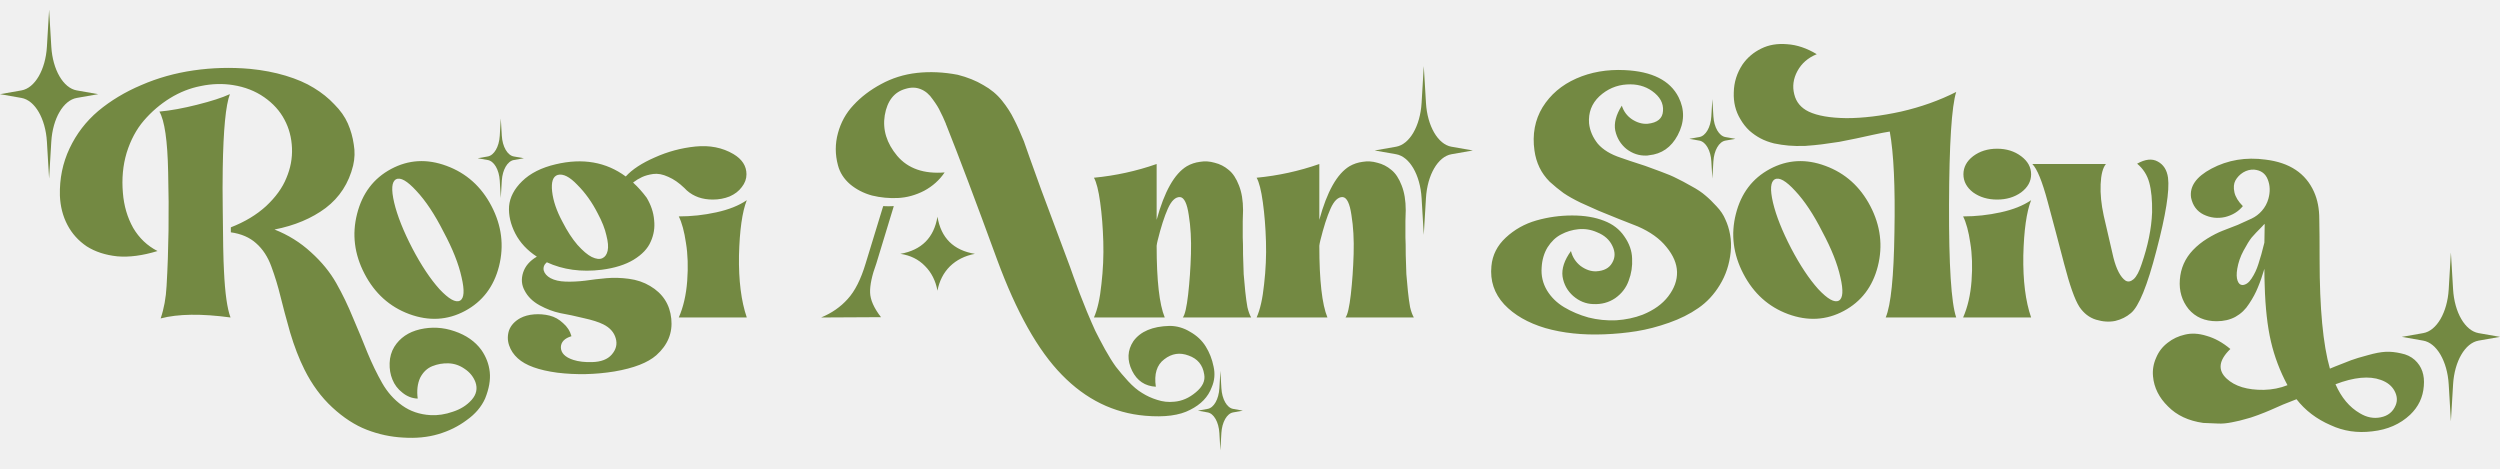
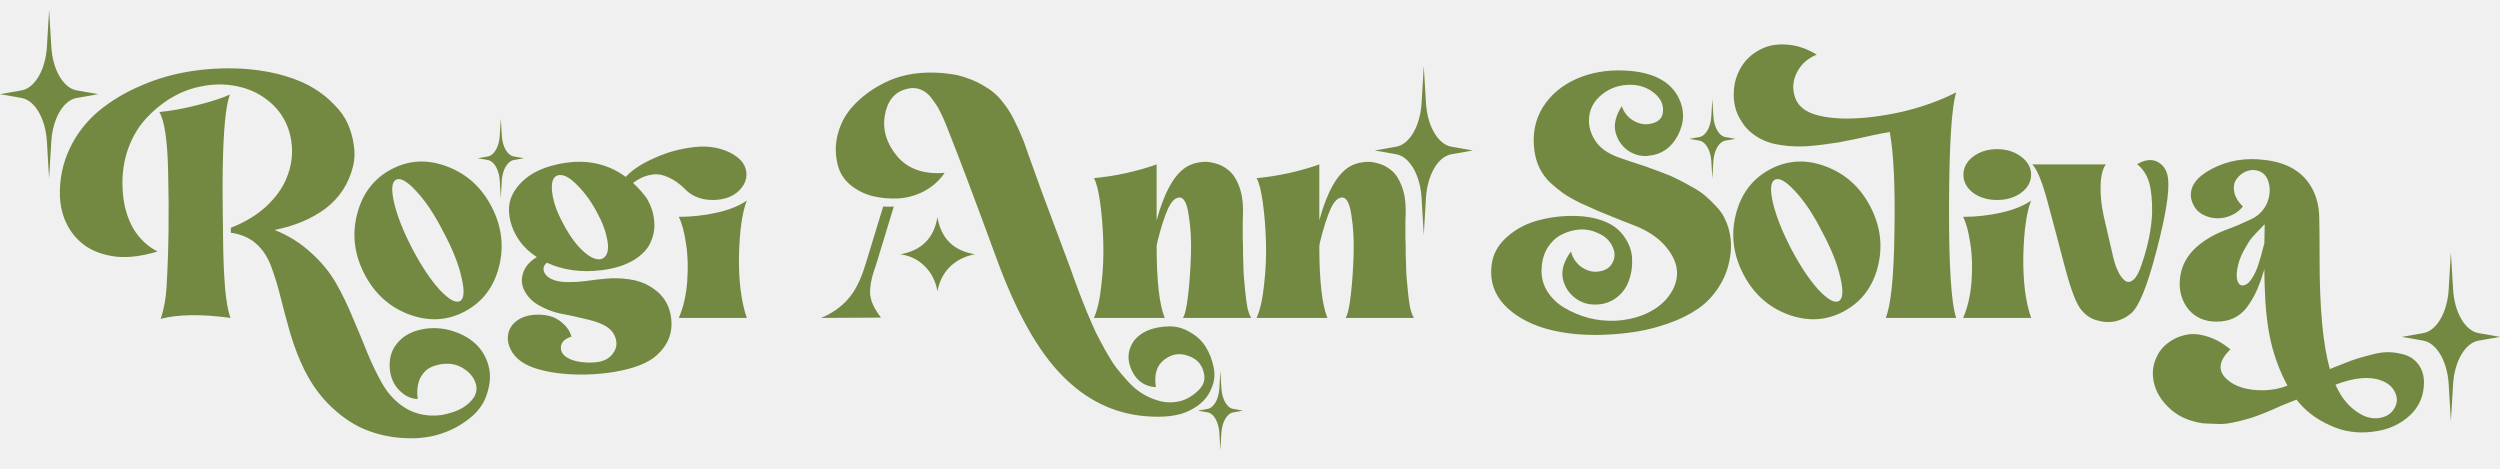
- <svg xmlns="http://www.w3.org/2000/svg" width="1168" height="219" viewBox="0 0 1168 219" fill="none">
-   <path d="M107.704 148.329C94.101 146.482 83.219 146.628 75.057 148.766C76.612 144.199 77.535 139.147 77.826 133.608C78.798 116.896 79.041 99.115 78.555 80.265C78.264 65.691 76.903 56.315 74.474 52.137C79.721 51.651 85.6 50.582 92.109 48.93C98.717 47.278 103.818 45.627 107.413 43.975C105.469 49.027 104.352 60.59 104.061 78.662C103.963 84.589 103.963 90.856 104.061 97.463C104.158 111.844 104.352 121.56 104.644 126.613C105.129 137.009 106.15 144.248 107.704 148.329ZM195.151 186.222C192.528 186.125 190.148 185.202 188.01 183.453C185.872 181.801 184.318 179.761 183.346 177.332C182.374 175 181.937 172.425 182.034 169.607C182.132 166.79 182.86 164.263 184.221 162.029C186.844 157.851 190.828 155.13 196.172 153.867C201.613 152.604 207.005 152.895 212.349 154.741C217.791 156.587 221.969 159.502 224.884 163.486C227.118 166.693 228.43 170.142 228.819 173.834C229.207 177.526 228.479 181.656 226.633 186.222C224.884 190.109 222.017 193.461 218.034 196.279C214.147 199.194 209.726 201.38 204.771 202.837C199.815 204.295 194.374 204.829 188.447 204.441C182.617 204.149 176.933 202.935 171.395 200.797C165.857 198.659 160.464 195.161 155.217 190.303C150.068 185.542 145.744 179.664 142.246 172.668C139.72 167.616 137.485 161.834 135.542 155.324C133.695 148.814 132.189 143.179 131.023 138.418C129.858 133.657 128.449 129.042 126.797 124.572C125.145 120.005 122.765 116.362 119.655 113.641C116.643 110.921 112.708 109.22 107.85 108.54V106.208C114.36 103.682 119.85 100.378 124.319 96.297C128.789 92.119 131.947 87.747 133.793 83.18C135.736 78.614 136.61 73.95 136.416 69.189C136.222 64.331 135.056 59.91 132.918 55.926C130.781 51.845 127.623 48.347 123.445 45.432C119.267 42.517 114.409 40.623 108.87 39.748C104.012 38.971 99.008 39.117 93.858 40.185C88.806 41.157 83.996 43.052 79.43 45.87C74.863 48.687 70.782 52.185 67.187 56.363C63.689 60.444 61.017 65.448 59.171 71.375C57.422 77.205 56.839 83.472 57.422 90.176C57.908 96.2 59.511 101.641 62.232 106.5C65.049 111.261 68.839 114.856 73.6 117.285C66.604 119.422 60.337 120.248 54.799 119.762C49.26 119.179 44.499 117.625 40.516 115.099C36.629 112.475 33.617 109.123 31.479 105.042C29.342 100.961 28.176 96.395 27.981 91.342C27.787 83.472 29.293 76.136 32.499 69.335C35.706 62.533 40.175 56.703 45.908 51.845C51.738 46.987 58.442 42.955 66.021 39.748C73.6 36.445 81.713 34.161 90.361 32.898C99.105 31.635 107.899 31.392 116.74 32.169C122.765 32.752 128.351 33.821 133.501 35.376C138.651 36.931 143.023 38.825 146.618 41.06C150.31 43.295 153.517 45.87 156.237 48.784C159.055 51.602 161.144 54.566 162.505 57.675C163.865 60.784 164.788 64.039 165.274 67.44C165.857 70.743 165.759 74.047 164.982 77.35C162.942 85.609 158.667 92.217 152.157 97.172C145.647 102.03 137.679 105.382 128.254 107.228C134.667 109.755 140.351 113.301 145.307 117.868C150.262 122.337 154.197 127.147 157.112 132.297C160.027 137.446 162.65 142.887 164.982 148.62C167.411 154.256 169.646 159.648 171.686 164.798C173.824 169.947 176.107 174.66 178.537 178.935C180.966 183.21 184.075 186.708 187.864 189.429C191.654 192.149 196.075 193.655 201.127 193.947C204.528 194.141 208.026 193.607 211.621 192.344C215.216 191.178 218.131 189.332 220.365 186.805C222.6 184.279 223.183 181.51 222.114 178.498C221.143 175.972 219.491 173.931 217.159 172.377C214.827 170.725 212.301 169.85 209.58 169.753C206.957 169.656 204.431 170.093 202.002 171.065C199.572 172.037 197.678 173.834 196.317 176.457C195.054 179.178 194.666 182.433 195.151 186.222ZM166.821 99.941C169.25 90.322 174.546 83.326 182.707 78.954C190.869 74.581 199.517 74.096 208.65 77.496C217.881 80.897 224.876 87.164 229.637 96.297C234.398 105.431 235.564 114.807 233.135 124.426C230.706 133.948 225.411 140.896 217.249 145.268C209.087 149.64 200.391 150.126 191.161 146.725C182.027 143.325 175.08 137.058 170.319 127.924C165.558 118.791 164.392 109.463 166.821 99.941ZM207.193 108.249C203.112 100.184 198.885 93.82 194.513 89.156C190.238 84.492 187.08 82.695 185.039 83.763C182.999 84.832 182.707 88.476 184.165 94.694C185.622 100.816 188.44 107.908 192.618 115.973C196.796 123.941 201.023 130.305 205.298 135.066C209.67 139.73 212.877 141.527 214.917 140.458C216.86 139.39 217.103 135.746 215.646 129.527C214.286 123.309 211.468 116.216 207.193 108.249ZM348.898 148.329H317.126C319.263 143.47 320.575 137.786 321.061 131.276C321.547 124.669 321.352 118.742 320.478 113.495C319.7 108.151 318.583 104.022 317.126 101.107C323.053 101.107 328.882 100.475 334.615 99.212C340.445 97.949 345.206 96.055 348.898 93.528C346.761 98.969 345.546 107.568 345.255 119.325C345.06 130.985 346.275 140.653 348.898 148.329ZM306.632 165.964C302.648 169.462 296.138 171.988 287.102 173.543C278.163 175 269.273 175.194 260.431 174.126C251.686 172.96 245.516 170.725 241.921 167.421C239.978 165.672 238.617 163.632 237.84 161.3C237.063 158.968 237.063 156.636 237.84 154.304C238.715 151.972 240.464 150.078 243.087 148.62C244.933 147.648 247.071 147.065 249.5 146.871C252.026 146.677 254.455 146.871 256.787 147.454C259.119 148.037 261.208 149.203 263.054 150.952C264.997 152.604 266.309 154.644 266.989 157.073C263.783 158.045 262.131 159.745 262.034 162.174C262.034 164.895 263.977 166.887 267.864 168.15C270.293 168.927 273.208 169.267 276.608 169.17C280.786 169.073 283.847 167.907 285.79 165.672C287.831 163.34 288.462 160.814 287.685 158.094C286.908 155.276 284.964 153.09 281.855 151.535C279.718 150.466 276.657 149.495 272.673 148.62C268.69 147.648 265.046 146.871 261.742 146.288C258.536 145.608 255.33 144.393 252.123 142.645C248.917 140.896 246.585 138.612 245.127 135.794C243.67 133.171 243.427 130.353 244.399 127.341C245.37 124.329 247.508 121.851 250.811 119.908C246.342 116.993 242.99 113.398 240.755 109.123C238.52 104.751 237.549 100.475 237.84 96.297C238.229 92.119 240.269 88.233 243.961 84.638C247.751 80.946 252.949 78.322 259.556 76.768C272.187 73.755 283.118 75.65 292.349 82.452C295.361 79.148 299.879 76.185 305.903 73.561C311.927 70.841 318.243 69.14 324.85 68.46C331.554 67.78 337.481 68.946 342.631 71.958C346.712 74.387 348.752 77.545 348.752 81.431C348.752 83.569 348.024 85.561 346.566 87.407C345.206 89.253 343.311 90.71 340.882 91.779C338.453 92.751 335.83 93.237 333.012 93.237C328.154 93.237 324.121 91.828 320.915 89.01C320.526 88.621 320.138 88.233 319.749 87.844C317.223 85.415 314.697 83.666 312.17 82.597C309.644 81.431 307.312 80.994 305.175 81.286C303.134 81.577 301.385 82.063 299.928 82.743C298.47 83.423 297.11 84.249 295.847 85.221V85.367C298.082 87.407 300.171 89.739 302.114 92.362C304.154 95.763 305.32 99.261 305.612 102.856C306 106.354 305.466 109.706 304.009 112.912C302.648 116.119 299.976 118.937 295.993 121.366C292.106 123.698 287.151 125.252 281.127 126.03C271.604 127.195 263.054 126.03 255.475 122.532C254.212 123.6 253.726 124.864 254.018 126.321C254.407 127.778 255.475 128.993 257.224 129.965C259.07 130.936 261.402 131.471 264.22 131.568C267.135 131.665 270.196 131.519 273.402 131.131C276.706 130.645 280.009 130.256 283.313 129.965C286.713 129.673 290.211 129.77 293.806 130.256C297.499 130.742 300.802 131.859 303.717 133.608C309.644 137.106 312.948 142.207 313.628 148.912C314.308 155.519 311.976 161.203 306.632 165.964ZM260.576 81.723C258.342 82.403 257.467 84.978 257.953 89.447C258.439 93.82 260.042 98.532 262.763 103.585C264.997 107.957 267.329 111.552 269.758 114.37C272.285 117.188 274.519 119.082 276.463 120.054C278.503 121.026 280.155 121.22 281.418 120.637C282.681 120.054 283.507 118.888 283.896 117.139C284.284 115.39 284.09 113.01 283.313 109.998C282.633 106.888 281.272 103.439 279.232 99.65C276.608 94.5 273.451 90.079 269.758 86.387C266.163 82.597 263.103 81.043 260.576 81.723ZM437.985 101.253C439.637 111.163 445.467 116.945 455.475 118.597C450.811 119.471 446.924 121.414 443.815 124.426C440.803 127.438 438.86 131.228 437.985 135.794C437.111 131.131 435.167 127.293 432.155 124.281C429.143 121.171 425.305 119.277 420.641 118.597C430.552 116.848 436.333 111.066 437.985 101.253ZM540.007 180.684C534.954 180.393 531.262 177.915 528.93 173.251C526.501 168.296 526.695 163.68 529.513 159.405C532.817 154.839 538.452 152.458 546.42 152.264C549.82 152.264 553.027 153.187 556.039 155.033C559.148 156.782 561.577 159.065 563.326 161.883C565.075 164.701 566.29 167.81 566.97 171.211C567.747 174.611 567.456 177.866 566.095 180.976C564.444 185.445 561.091 188.943 556.039 191.469C551.084 194.093 544.088 195.016 535.052 194.238C520.283 192.975 507.311 186.611 496.138 175.146C484.964 163.778 474.859 145.802 465.822 121.22C455.912 94.111 447.993 73.124 442.066 58.258C441.969 58.161 441.92 58.015 441.92 57.821C440.949 55.489 440.074 53.594 439.297 52.137C438.617 50.582 437.451 48.687 435.799 46.453C434.244 44.121 432.35 42.517 430.115 41.643C427.977 40.768 425.645 40.72 423.119 41.497C417.775 42.955 414.52 47.084 413.354 53.886C412.285 60.59 414.229 66.905 419.184 72.832C424.236 78.759 431.621 81.334 441.337 80.557C438.908 84.152 435.702 87.018 431.718 89.156C427.734 91.196 423.653 92.314 419.475 92.508C415.395 92.702 411.362 92.314 407.379 91.342C403.492 90.273 400.091 88.524 397.176 86.095C394.261 83.569 392.367 80.606 391.492 77.205C390.132 72.152 390.132 67.148 391.492 62.193C392.853 57.141 395.282 52.768 398.78 49.076C402.277 45.286 406.553 42.032 411.605 39.311C416.755 36.493 422.342 34.744 428.366 34.064C434.487 33.384 440.851 33.675 447.459 34.939C452.025 36.105 456.009 37.708 459.41 39.748C462.908 41.691 465.822 44.121 468.154 47.035C470.486 49.95 472.332 52.817 473.693 55.635C475.15 58.452 476.705 61.901 478.357 65.982C479.134 68.314 481.806 75.796 486.373 88.427C491.036 100.961 495.555 113.058 499.927 124.718C500.316 125.689 500.85 127.195 501.53 129.236C502.793 132.539 503.765 135.163 504.445 137.106C505.222 138.952 506.34 141.77 507.797 145.559C509.352 149.252 510.663 152.264 511.732 154.596C512.898 156.928 514.404 159.794 516.25 163.195C518.097 166.498 519.797 169.219 521.351 171.356C523.003 173.494 524.898 175.729 527.036 178.061C529.27 180.49 531.457 182.336 533.594 183.599C535.732 184.959 538.064 186.028 540.59 186.805C543.213 187.68 545.885 187.971 548.606 187.68C552.201 187.388 555.553 185.931 558.662 183.307C561.869 180.684 563.18 177.866 562.597 174.854C561.917 170.482 559.488 167.567 555.31 166.11C551.229 164.555 547.44 165.138 543.942 167.858C540.444 170.482 539.132 174.757 540.007 180.684ZM409.419 123.115C407.379 128.653 406.407 133.171 406.504 136.669C406.601 140.07 408.302 143.908 411.605 148.183L383.622 148.329C388.577 146.288 392.707 143.422 396.01 139.73C399.411 136.037 402.229 130.45 404.464 122.969L412.625 96.297C414.277 96.395 415.929 96.395 417.581 96.297L409.419 123.115ZM540.384 114.807C540.384 131.033 541.647 142.207 544.173 148.329H511.089C512.741 144.636 513.907 139.438 514.587 132.734C515.364 126.03 515.656 119.422 515.461 112.912C515.267 106.305 514.781 100.184 514.004 94.549C513.227 88.913 512.255 85.075 511.089 83.035C521.194 82.063 530.959 79.925 540.384 76.622V102.71C543.979 89.496 548.691 81.14 554.521 77.642C556.367 76.573 558.408 75.893 560.642 75.602C562.877 75.213 565.161 75.359 567.492 76.039C569.922 76.622 572.108 77.739 574.051 79.391C575.994 80.946 577.597 83.375 578.861 86.678C580.124 89.885 580.755 93.723 580.755 98.192C580.755 98.484 580.707 100.184 580.61 103.293C580.61 106.402 580.61 108.929 580.61 110.872C580.707 112.718 580.755 115.439 580.755 119.034C580.852 122.532 580.95 125.544 581.047 128.07C581.241 130.596 581.484 133.268 581.776 136.086C582.067 138.904 582.407 141.381 582.796 143.519C583.282 145.559 583.865 147.163 584.545 148.329H552.626C553.598 147.065 554.424 143.47 555.104 137.543C555.784 131.519 556.221 125.204 556.416 118.597C556.61 111.892 556.27 105.868 555.396 100.524C554.618 95.083 553.258 92.265 551.315 92.071C549.177 91.974 547.282 93.771 545.631 97.463C543.979 101.156 542.376 106.16 540.821 112.475C540.627 113.252 540.481 114.03 540.384 114.807ZM616.388 114.807C616.388 131.033 617.651 142.207 620.177 148.329H587.093C588.745 144.636 589.911 139.438 590.591 132.734C591.368 126.03 591.66 119.422 591.465 112.912C591.271 106.305 590.785 100.184 590.008 94.549C589.231 88.913 588.259 85.075 587.093 83.035C597.198 82.063 606.963 79.925 616.388 76.622V102.71C619.983 89.496 624.695 81.14 630.525 77.642C632.371 76.573 634.412 75.893 636.646 75.602C638.881 75.213 641.164 75.359 643.496 76.039C645.926 76.622 648.112 77.739 650.055 79.391C651.998 80.946 653.601 83.375 654.865 86.678C656.128 89.885 656.759 93.723 656.759 98.192C656.759 98.484 656.711 100.184 656.614 103.293C656.614 106.402 656.614 108.929 656.614 110.872C656.711 112.718 656.759 115.439 656.759 119.034C656.856 122.532 656.954 125.544 657.051 128.07C657.245 130.596 657.488 133.268 657.779 136.086C658.071 138.904 658.411 141.381 658.8 143.519C659.286 145.559 659.869 147.163 660.549 148.329H628.63C629.602 147.065 630.428 143.47 631.108 137.543C631.788 131.519 632.225 125.204 632.42 118.597C632.614 111.892 632.274 105.868 631.4 100.524C630.622 95.083 629.262 92.265 627.319 92.071C625.181 91.974 623.286 93.771 621.635 97.463C619.983 101.156 618.38 106.16 616.825 112.475C616.631 113.252 616.485 114.03 616.388 114.807ZM716.904 70.355C715.836 62.776 717.099 56.023 720.694 50.096C724.386 44.169 729.633 39.7 736.434 36.688C743.236 33.675 750.766 32.364 759.025 32.752C771.85 33.335 780.255 37.562 784.239 45.432C787.154 51.262 787.008 57.189 783.801 63.213C780.789 68.849 776.32 71.958 770.393 72.541C770.004 72.638 769.567 72.687 769.081 72.687C765.778 72.784 762.717 71.764 759.899 69.626C757.179 67.391 755.43 64.525 754.652 61.027C753.972 57.529 754.992 53.643 757.713 49.367C758.588 52.088 760.191 54.226 762.523 55.78C764.952 57.335 767.381 58.015 769.81 57.821C774.377 57.335 776.757 55.343 776.951 51.845C777.243 48.25 775.543 45.141 771.85 42.517C768.547 40.185 764.612 39.165 760.045 39.457C755.187 39.748 750.912 41.594 747.219 44.995C743.624 48.396 742.021 52.622 742.41 57.675C742.798 61.076 744.159 64.233 746.491 67.148C748.92 69.966 752.515 72.152 757.276 73.707C758.15 73.998 759.559 74.484 761.502 75.164C764.612 76.136 766.992 76.913 768.644 77.496C770.296 78.079 772.676 78.954 775.785 80.12C778.992 81.286 781.518 82.355 783.364 83.326C785.21 84.201 787.494 85.415 790.214 86.97C792.935 88.427 795.121 89.885 796.773 91.342C798.425 92.702 800.174 94.403 802.02 96.443C803.866 98.386 805.226 100.427 806.101 102.565C807.072 104.605 807.801 106.937 808.287 109.56C808.773 112.184 808.87 114.904 808.578 117.722C807.995 123.455 806.295 128.604 803.477 133.171C800.757 137.641 797.404 141.236 793.421 143.956C789.534 146.677 784.967 148.96 779.721 150.806C774.474 152.652 769.421 153.964 764.563 154.741C759.705 155.519 754.652 156.005 749.406 156.199C739.301 156.587 730.167 155.616 722.005 153.284C713.844 150.855 707.431 147.163 702.767 142.207C698.103 137.155 696.111 131.179 696.791 124.281C697.277 119.131 699.512 114.71 703.496 111.018C707.577 107.228 712.338 104.556 717.779 103.002C723.22 101.447 728.807 100.67 734.54 100.67C740.272 100.67 745.228 101.496 749.406 103.147C753.486 104.702 756.644 107.131 758.879 110.435C761.211 113.738 762.425 117.188 762.523 120.783C762.717 124.378 762.183 127.827 760.919 131.131C759.753 134.434 757.664 137.155 754.652 139.292C751.64 141.333 748.191 142.256 744.304 142.062C740.904 141.964 737.794 140.701 734.977 138.272C732.256 135.843 730.604 132.831 730.021 129.236C729.536 125.544 730.847 121.56 733.957 117.285C734.637 120.103 736.143 122.434 738.475 124.281C740.904 126.03 743.333 126.855 745.762 126.758C749.357 126.564 751.835 125.252 753.195 122.823C754.652 120.394 754.701 117.771 753.341 114.953C751.98 112.038 749.6 109.9 746.199 108.54C743.381 107.277 740.466 106.791 737.454 107.083C734.54 107.374 731.819 108.2 729.293 109.56C726.864 110.823 724.775 112.815 723.026 115.536C721.374 118.256 720.451 121.414 720.256 125.009C719.965 128.799 720.791 132.345 722.734 135.649C724.677 138.855 727.349 141.479 730.75 143.519C734.151 145.559 737.94 147.163 742.118 148.329C746.296 149.397 750.62 149.835 755.09 149.64C759.559 149.349 763.689 148.474 767.478 147.017C772.725 144.879 776.709 142.013 779.429 138.418C782.247 134.726 783.607 130.936 783.51 127.05C783.413 123.163 781.761 119.277 778.555 115.39C775.445 111.504 770.976 108.297 765.146 105.771C763.008 104.896 760.045 103.73 756.256 102.273C752.466 100.718 749.357 99.455 746.928 98.484C744.499 97.415 741.681 96.152 738.475 94.694C735.268 93.14 732.596 91.634 730.459 90.176C728.321 88.621 726.183 86.873 724.046 84.929C722.005 82.889 720.402 80.654 719.236 78.225C718.07 75.796 717.293 73.172 716.904 70.355ZM811.005 99.941C813.434 90.322 818.729 83.326 826.891 78.954C835.053 74.581 843.7 74.096 852.834 77.496C862.064 80.897 869.06 87.164 873.821 96.297C878.582 105.431 879.748 114.807 877.319 124.426C874.89 133.948 869.594 140.896 861.433 145.268C853.271 149.64 844.575 150.126 835.344 146.725C826.211 143.325 819.264 137.058 814.503 127.924C809.741 118.791 808.576 109.463 811.005 99.941ZM851.376 108.249C847.295 100.184 843.069 93.82 838.696 89.156C834.421 84.492 831.263 82.695 829.223 83.763C827.182 84.832 826.891 88.476 828.348 94.694C829.806 100.816 832.624 107.908 836.802 115.973C840.98 123.941 845.206 130.305 849.481 135.066C853.854 139.73 857.06 141.527 859.101 140.458C861.044 139.39 861.287 135.746 859.829 129.527C858.469 123.309 855.651 116.216 851.376 108.249ZM913.942 42.955C911.804 49.659 910.687 67.197 910.59 95.569C910.493 123.941 911.61 141.527 913.942 148.329H881.003C883.433 142.596 884.793 129.236 885.084 108.249C885.473 87.164 884.744 71.569 882.898 61.464C880.955 61.756 878.429 62.242 875.319 62.922C872.21 63.602 869.538 64.185 867.303 64.671C865.069 65.156 862.397 65.691 859.287 66.274C856.178 66.76 853.458 67.148 851.126 67.44C848.794 67.731 846.219 67.974 843.401 68.169C840.486 68.266 837.911 68.217 835.677 68.023C833.442 67.829 831.158 67.488 828.827 67.003C826.495 66.42 824.406 65.642 822.56 64.671C820.713 63.699 818.964 62.484 817.313 61.027C815.661 59.472 814.252 57.675 813.086 55.635C810.851 51.942 809.831 47.764 810.025 43.1C810.123 38.437 811.483 34.113 814.106 30.129C816.341 26.923 819.256 24.445 822.851 22.696C826.349 20.947 830.381 20.267 834.948 20.655C839.515 20.947 844.13 22.502 848.794 25.319C844.713 26.971 841.701 29.595 839.757 33.19C837.814 36.785 837.328 40.428 838.3 44.121C839.175 47.716 841.409 50.388 845.004 52.137C849.085 54.08 854.964 55.1 862.64 55.197C870.315 55.197 878.817 54.177 888.145 52.137C897.473 49.999 906.072 46.938 913.942 42.955ZM948.938 148.329H917.165C919.303 143.47 920.615 137.786 921.101 131.276C921.586 124.669 921.392 118.742 920.518 113.495C919.74 108.151 918.623 104.022 917.165 101.107C923.092 101.107 928.922 100.475 934.655 99.212C940.485 97.949 945.246 96.055 948.938 93.528C946.8 98.969 945.586 107.568 945.294 119.325C945.1 131.082 946.315 140.75 948.938 148.329ZM921.829 89.885C918.817 87.553 917.311 84.735 917.311 81.431C917.311 78.128 918.817 75.31 921.829 72.978C924.939 70.646 928.679 69.48 933.052 69.48C937.424 69.48 941.165 70.646 944.274 72.978C947.383 75.31 948.938 78.128 948.938 81.431C948.938 84.735 947.383 87.553 944.274 89.885C941.165 92.119 937.424 93.237 933.052 93.237C928.679 93.237 924.939 92.119 921.829 89.885ZM987.391 120.345C988.071 123.066 988.897 125.349 989.869 127.195C990.84 129.042 991.909 130.353 993.075 131.131C994.241 131.811 995.504 131.568 996.864 130.402C998.225 129.139 999.439 126.855 1000.51 123.552C1003.52 114.904 1005.17 106.791 1005.46 99.212C1005.56 93.577 1005.12 88.962 1004.15 85.367C1003.18 81.772 1001.29 78.808 998.467 76.476C1002.26 74.338 1005.46 73.998 1008.09 75.456C1010.81 76.913 1012.41 79.439 1012.9 83.035C1013.67 89.059 1011.88 100.378 1007.5 116.993C1003.23 133.511 999.245 143.276 995.553 146.288C993.512 148.037 991.083 149.252 988.265 149.932C985.448 150.515 982.435 150.32 979.229 149.349C976.12 148.377 973.545 146.385 971.505 143.373C969.367 140.07 966.986 133.365 964.363 123.26C961.74 113.155 959.165 103.439 956.639 94.111C954.112 84.686 951.732 78.857 949.497 76.622H983.893C982.435 78.371 981.61 81.529 981.415 86.095C981.221 90.565 981.707 95.472 982.873 100.816L987.391 120.345ZM1057.92 113.35C1058.02 108.977 1058.07 106.062 1058.07 104.605C1057.77 104.799 1057.39 105.188 1056.9 105.771C1054.76 107.909 1053.11 109.657 1051.94 111.018C1050.88 112.378 1049.61 114.418 1048.16 117.139C1046.7 119.86 1045.73 122.677 1045.24 125.592C1044.85 127.924 1044.9 129.77 1045.39 131.131C1045.87 132.491 1046.65 133.171 1047.72 133.171C1049.27 133.074 1050.68 132.054 1051.94 130.11C1053.3 128.07 1054.37 125.787 1055.15 123.26C1056.03 120.637 1056.95 117.333 1057.92 113.35ZM1058.07 133.463C1057.97 130.936 1057.92 128.313 1057.92 125.592C1056.95 128.896 1055.93 131.811 1054.86 134.337C1053.89 136.766 1052.53 139.292 1050.78 141.916C1049.13 144.539 1046.99 146.58 1044.37 148.037C1041.84 149.397 1038.92 150.078 1035.62 150.078C1030.08 150.078 1025.71 148.183 1022.5 144.393C1019.39 140.507 1018.03 135.94 1018.42 130.693C1018.81 125.349 1020.85 120.734 1024.54 116.848C1026.49 114.807 1028.72 113.01 1031.25 111.455C1033.78 109.9 1036.16 108.686 1038.39 107.811C1040.72 106.937 1043.1 106.014 1045.53 105.042C1047.96 103.973 1050.1 103.002 1051.94 102.127C1053.79 101.253 1055.39 100.038 1056.75 98.484C1058.21 96.832 1059.23 94.937 1059.81 92.8C1060.69 89.593 1060.59 86.63 1059.52 83.909C1058.45 81.091 1056.32 79.537 1053.11 79.245C1051.36 79.148 1049.66 79.585 1048.01 80.557C1046.45 81.529 1045.24 82.792 1044.37 84.346C1043.59 85.804 1043.44 87.65 1043.93 89.885C1044.41 92.022 1045.73 94.16 1047.86 96.297C1045.82 98.824 1043.05 100.524 1039.56 101.399C1036.06 102.176 1032.71 101.787 1029.5 100.233C1026.39 98.678 1024.45 96.055 1023.67 92.362C1022.89 87.115 1026.05 82.597 1033.14 78.808C1040.82 74.727 1049.27 73.318 1058.5 74.581C1069.68 75.942 1077.21 80.946 1081.09 89.593C1082.75 93.285 1083.57 97.512 1083.57 102.273C1083.67 106.937 1083.72 113.252 1083.72 121.22C1083.72 144.053 1085.32 161.057 1088.53 172.231C1089.11 172.037 1089.94 171.696 1091 171.211C1094.21 169.947 1096.69 168.976 1098.44 168.296C1100.28 167.616 1102.86 166.838 1106.16 165.964C1109.56 164.992 1112.38 164.458 1114.62 164.361C1116.85 164.263 1119.23 164.506 1121.76 165.089C1124.28 165.575 1126.42 166.595 1128.17 168.15C1131.47 171.162 1132.88 175.243 1132.4 180.393C1132.01 185.639 1129.87 190.109 1125.98 193.801C1121.32 198.174 1115.44 200.748 1108.35 201.526C1101.35 202.4 1094.84 201.429 1088.82 198.611C1082.31 195.793 1077.01 191.761 1072.93 186.514C1071.18 187.194 1069.09 188.02 1066.66 188.992C1064.33 190.06 1062.34 190.935 1060.69 191.615C1059.13 192.295 1057.19 193.072 1054.86 193.947C1052.53 194.821 1050.54 195.453 1048.88 195.842C1047.33 196.327 1045.29 196.813 1042.76 197.299C1040.33 197.785 1038.2 197.979 1036.35 197.882C1034.5 197.785 1032.17 197.688 1029.35 197.591C1022.46 196.619 1016.97 194.044 1012.88 189.866C1008.71 185.785 1006.37 181.121 1005.89 175.874C1005.6 172.862 1006.08 169.947 1007.35 167.13C1008.51 164.312 1010.31 161.98 1012.74 160.134C1015.07 158.288 1017.74 157.025 1020.76 156.345C1023.86 155.567 1027.27 155.762 1030.96 156.928C1034.75 157.996 1038.44 160.037 1042.03 163.049C1036.59 168.296 1036.01 172.911 1040.29 176.895C1044.17 180.49 1049.95 182.239 1057.63 182.142C1061.61 182.044 1065.3 181.316 1068.71 179.955C1065.21 173.445 1062.63 166.644 1060.98 159.551C1059.33 152.458 1058.36 143.762 1058.07 133.463ZM1091.15 179.518C1093.87 185.737 1097.66 190.255 1102.52 193.072C1105.72 195.016 1108.98 195.647 1112.28 194.967C1115.68 194.287 1118.02 192.392 1119.28 189.283C1120.15 187.145 1119.96 184.911 1118.7 182.579C1117.43 180.247 1115.3 178.546 1112.28 177.478C1106.84 175.534 1099.8 176.215 1091.15 179.518Z" fill="#738942" />
-   <mask id="mask0_68_124" style="mask-type:luminance" maskUnits="userSpaceOnUse" x="789" y="46" width="22" height="38">
-     <path d="M789.203 46.257H810.831V83.464H789.203V46.257Z" fill="white" />
+ <svg xmlns="http://www.w3.org/2000/svg" width="1120" height="210" viewBox="0 0 1120 210" fill="none">
+   <path d="M103.278 142.425C90.234 140.654 79.799 140.794 71.972 142.844C73.463 138.465 74.348 133.62 74.628 128.309C75.559 112.284 75.792 95.234 75.326 77.159C75.047 63.183 73.743 54.192 71.413 50.186C76.445 49.72 82.081 48.695 88.324 47.111C94.659 45.528 99.551 43.944 102.998 42.36C101.135 47.205 100.063 58.292 99.784 75.622C99.691 81.305 99.691 87.314 99.784 93.65C99.877 107.439 100.063 116.756 100.343 121.601C100.809 131.57 101.787 138.512 103.278 142.425ZM187.131 178.761C184.615 178.668 182.333 177.783 180.283 176.106C178.233 174.522 176.742 172.565 175.811 170.236C174.879 168 174.46 165.531 174.553 162.829C174.646 160.127 175.345 157.705 176.649 155.562C179.165 151.555 182.985 148.947 188.109 147.735C193.327 146.524 198.498 146.804 203.622 148.574C208.84 150.344 212.846 153.139 215.641 156.959C217.784 160.034 219.042 163.341 219.414 166.882C219.787 170.422 219.088 174.382 217.318 178.761C215.641 182.488 212.893 185.702 209.073 188.404C205.346 191.199 201.106 193.296 196.355 194.693C191.603 196.091 186.386 196.603 180.702 196.231C175.112 195.951 169.661 194.786 164.351 192.737C159.04 190.687 153.869 187.333 148.838 182.674C143.9 178.109 139.754 172.472 136.4 165.764C133.977 160.919 131.834 155.375 129.971 149.133C128.201 142.891 126.757 137.487 125.638 132.921C124.52 128.356 123.169 123.93 121.586 119.645C120.002 115.266 117.719 111.772 114.738 109.163C111.849 106.554 108.076 104.924 103.417 104.271V102.035C109.66 99.613 114.924 96.445 119.21 92.532C123.496 88.526 126.524 84.333 128.294 79.954C130.157 75.575 130.996 71.103 130.809 66.537C130.623 61.879 129.505 57.64 127.455 53.82C125.406 49.907 122.378 46.552 118.371 43.757C114.365 40.962 109.706 39.145 104.396 38.307C99.737 37.562 94.939 37.701 90.001 38.726C85.156 39.658 80.544 41.475 76.165 44.177C71.786 46.879 67.873 50.233 64.426 54.239C61.071 58.152 58.509 62.95 56.739 68.634C55.062 74.224 54.503 80.234 55.062 86.662C55.528 92.439 57.065 97.656 59.674 102.315C62.376 106.88 66.01 110.328 70.575 112.657C63.867 114.707 57.857 115.499 52.546 115.033C47.236 114.474 42.67 112.983 38.85 110.56C35.123 108.045 32.235 104.83 30.185 100.917C28.136 97.004 27.018 92.625 26.831 87.78C26.645 80.234 28.089 73.199 31.164 66.677C34.238 60.155 38.524 54.565 44.021 49.907C49.611 45.248 56.04 41.382 63.307 38.307C70.575 35.139 78.355 32.95 86.647 31.738C95.032 30.527 103.464 30.294 111.942 31.04C117.719 31.599 123.076 32.623 128.014 34.114C132.952 35.605 137.145 37.422 140.592 39.565C144.133 41.708 147.207 44.177 149.816 46.972C152.518 49.674 154.521 52.515 155.826 55.497C157.13 58.478 158.015 61.599 158.481 64.86C159.04 68.028 158.947 71.196 158.202 74.364C156.245 82.283 152.145 88.619 145.903 93.371C139.661 98.029 132.021 101.243 122.983 103.014C129.132 105.436 134.583 108.837 139.335 113.216C144.086 117.502 147.86 122.114 150.655 127.052C153.45 131.99 155.965 137.207 158.202 142.704C160.531 148.108 162.674 153.279 164.63 158.217C166.68 163.155 168.87 167.674 171.199 171.773C173.528 175.873 176.51 179.227 180.143 181.836C183.777 184.445 188.016 185.889 192.861 186.168C196.122 186.355 199.476 185.842 202.923 184.631C206.371 183.513 209.166 181.743 211.309 179.32C213.452 176.898 214.011 174.242 212.986 171.354C212.054 168.932 210.47 166.975 208.234 165.484C205.998 163.901 203.575 163.062 200.967 162.969C198.451 162.876 196.029 163.295 193.699 164.227C191.37 165.158 189.553 166.882 188.249 169.398C187.038 172.006 186.665 175.128 187.131 178.761ZM159.965 96.026C162.294 86.802 167.372 80.094 175.198 75.901C183.025 71.708 191.317 71.243 200.075 74.504C208.926 77.764 215.634 83.774 220.199 92.532C224.765 101.29 225.883 110.281 223.554 119.505C221.224 128.636 216.147 135.297 208.32 139.49C200.494 143.683 192.155 144.148 183.304 140.887C174.546 137.626 167.884 131.617 163.319 122.859C158.754 114.101 157.636 105.157 159.965 96.026ZM198.677 103.992C194.764 96.259 190.711 90.156 186.518 85.684C182.419 81.212 179.391 79.488 177.434 80.513C175.478 81.538 175.198 85.032 176.596 90.995C177.993 96.864 180.695 103.666 184.702 111.399C188.708 119.039 192.761 125.142 196.86 129.707C201.053 134.179 204.128 135.903 206.084 134.878C207.948 133.853 208.181 130.359 206.783 124.396C205.479 118.433 202.777 111.632 198.677 103.992ZM334.559 142.425H304.092C306.142 137.766 307.4 132.316 307.866 126.073C308.331 119.738 308.145 114.054 307.306 109.023C306.561 103.899 305.49 99.939 304.092 97.144C309.776 97.144 315.366 96.538 320.863 95.327C326.453 94.116 331.018 92.299 334.559 89.877C332.509 95.094 331.344 103.34 331.065 114.613C330.879 125.794 332.043 135.064 334.559 142.425ZM294.03 159.335C290.21 162.689 283.967 165.112 275.302 166.602C266.731 168 258.206 168.186 249.727 167.161C241.342 166.043 235.426 163.901 231.978 160.733C230.115 159.056 228.81 157.099 228.065 154.863C227.32 152.627 227.32 150.391 228.065 148.155C228.904 145.919 230.581 144.102 233.096 142.704C234.867 141.773 236.916 141.214 239.246 141.027C241.668 140.841 243.997 141.027 246.233 141.586C248.469 142.145 250.473 143.263 252.243 144.94C254.106 146.524 255.364 148.481 256.016 150.81C252.942 151.742 251.358 153.372 251.265 155.702C251.265 158.31 253.128 160.22 256.855 161.431C259.184 162.177 261.979 162.503 265.24 162.41C269.246 162.317 272.181 161.199 274.045 159.056C276.001 156.82 276.607 154.397 275.861 151.788C275.116 149.086 273.253 146.99 270.271 145.499C268.222 144.474 265.287 143.543 261.467 142.704C257.647 141.773 254.153 141.027 250.985 140.468C247.91 139.816 244.836 138.651 241.761 136.974C238.687 135.297 236.45 133.108 235.053 130.406C233.655 127.89 233.422 125.188 234.354 122.3C235.286 119.412 237.336 117.036 240.503 115.172C236.218 112.377 233.003 108.93 230.86 104.83C228.717 100.638 227.786 96.538 228.065 92.532C228.438 88.526 230.394 84.799 233.935 81.352C237.568 77.811 242.553 75.296 248.889 73.805C261.001 70.916 271.482 72.733 280.334 79.255C283.222 76.087 287.554 73.246 293.331 70.73C299.107 68.121 305.164 66.491 311.499 65.839C317.928 65.186 323.611 66.305 328.549 69.193C332.462 71.522 334.419 74.55 334.419 78.277C334.419 80.327 333.72 82.237 332.323 84.007C331.018 85.777 329.202 87.175 326.872 88.2C324.543 89.131 322.027 89.597 319.325 89.597C314.667 89.597 310.8 88.246 307.726 85.544C307.353 85.171 306.98 84.799 306.608 84.426C304.185 82.097 301.763 80.42 299.34 79.395C296.918 78.277 294.682 77.858 292.632 78.137C290.676 78.417 288.999 78.882 287.601 79.535C286.203 80.187 284.899 80.979 283.688 81.911V82.05C285.831 84.007 287.834 86.243 289.697 88.759C291.654 92.02 292.772 95.374 293.051 98.821C293.424 102.175 292.912 105.39 291.514 108.464C290.21 111.539 287.648 114.241 283.828 116.57C280.101 118.806 275.349 120.297 269.572 121.042C260.442 122.16 252.243 121.042 244.976 117.688C243.764 118.713 243.298 119.924 243.578 121.322C243.951 122.719 244.976 123.884 246.653 124.816C248.423 125.747 250.659 126.26 253.361 126.353C256.156 126.446 259.091 126.306 262.165 125.934C265.333 125.468 268.501 125.095 271.669 124.816C274.93 124.536 278.284 124.629 281.731 125.095C285.272 125.561 288.439 126.632 291.235 128.309C296.918 131.664 300.086 136.555 300.738 142.984C301.39 149.319 299.154 154.77 294.03 159.335ZM249.867 78.556C247.724 79.209 246.886 81.678 247.351 85.963C247.817 90.156 249.355 94.675 251.963 99.52C254.106 103.712 256.342 107.16 258.672 109.862C261.094 112.564 263.237 114.38 265.1 115.312C267.057 116.244 268.641 116.43 269.852 115.871C271.063 115.312 271.855 114.194 272.228 112.517C272.601 110.84 272.414 108.557 271.669 105.669C271.017 102.688 269.712 99.38 267.756 95.746C265.24 90.808 262.212 86.569 258.672 83.029C255.224 79.395 252.289 77.904 249.867 78.556ZM419.984 97.284C421.568 106.787 427.159 112.331 436.755 113.915C432.283 114.753 428.556 116.617 425.575 119.505C422.686 122.393 420.823 126.027 419.984 130.406C419.146 125.934 417.282 122.253 414.394 119.365C411.506 116.384 407.826 114.567 403.353 113.915C412.857 112.238 418.4 106.694 419.984 97.284ZM517.813 173.45C512.968 173.171 509.428 170.795 507.192 166.323C504.863 161.571 505.049 157.146 507.751 153.046C510.919 148.667 516.323 146.384 523.963 146.198C527.223 146.198 530.298 147.083 533.186 148.853C536.168 150.531 538.497 152.72 540.174 155.422C541.851 158.124 543.016 161.105 543.668 164.366C544.413 167.627 544.134 170.749 542.83 173.73C541.246 178.016 538.031 181.37 533.186 183.792C528.435 186.308 521.726 187.193 513.062 186.448C498.9 185.237 486.461 179.134 475.747 168.14C465.032 157.239 455.343 140.002 446.678 116.43C437.174 90.436 429.581 70.311 423.898 56.056C423.804 55.963 423.758 55.823 423.758 55.636C422.826 53.401 421.988 51.584 421.242 50.186C420.59 48.695 419.472 46.879 417.888 44.736C416.397 42.499 414.581 40.962 412.438 40.124C410.388 39.285 408.152 39.239 405.729 39.984C400.605 41.382 397.484 45.341 396.366 51.863C395.341 58.292 397.204 64.348 401.956 70.031C406.801 75.715 413.882 78.184 423.199 77.438C420.87 80.886 417.795 83.634 413.975 85.684C410.155 87.641 406.242 88.712 402.235 88.898C398.322 89.085 394.456 88.712 390.636 87.78C386.909 86.755 383.648 85.078 380.853 82.749C378.058 80.327 376.241 77.485 375.402 74.224C374.098 69.379 374.098 64.581 375.402 59.829C376.707 54.984 379.036 50.792 382.39 47.251C385.744 43.618 389.844 40.496 394.689 37.888C399.627 35.186 404.984 33.509 410.761 32.856C416.63 32.204 422.733 32.484 429.068 33.695C433.448 34.813 437.267 36.35 440.528 38.307C443.883 40.17 446.678 42.499 448.914 45.295C451.15 48.09 452.92 50.838 454.225 53.54C455.622 56.242 457.113 59.55 458.697 63.463C459.442 65.699 462.004 72.873 466.383 84.985C470.855 97.004 475.188 108.604 479.38 119.784C479.753 120.716 480.266 122.16 480.918 124.117C482.129 127.285 483.061 129.8 483.713 131.664C484.458 133.434 485.53 136.136 486.927 139.769C488.418 143.31 489.676 146.198 490.701 148.434C491.819 150.67 493.263 153.419 495.033 156.68C496.803 159.848 498.434 162.456 499.925 164.506C501.508 166.556 503.325 168.699 505.375 170.935C507.518 173.264 509.614 175.034 511.664 176.246C513.714 177.55 515.95 178.575 518.372 179.32C520.888 180.159 523.45 180.438 526.059 180.159C529.506 179.879 532.721 178.482 535.702 175.966C538.777 173.45 540.034 170.749 539.475 167.86C538.823 163.668 536.494 160.872 532.488 159.475C528.574 157.984 524.941 158.543 521.587 161.152C518.233 163.668 516.975 167.767 517.813 173.45ZM392.592 118.247C390.636 123.558 389.704 127.89 389.797 131.244C389.89 134.505 391.521 138.185 394.689 142.285L367.856 142.425C372.607 140.468 376.567 137.72 379.735 134.179C382.996 130.639 385.698 125.281 387.841 118.107L395.667 92.532C397.251 92.625 398.835 92.625 400.419 92.532L392.592 118.247ZM518.175 110.281C518.175 125.84 519.386 136.555 521.808 142.425H490.084C491.668 138.884 492.786 133.9 493.438 127.471C494.183 121.042 494.463 114.707 494.276 108.464C494.09 102.129 493.624 96.259 492.879 90.855C492.134 85.451 491.202 81.771 490.084 79.814C499.774 78.882 509.137 76.833 518.175 73.665V98.681C521.622 86.01 526.141 77.997 531.731 74.643C533.501 73.618 535.458 72.966 537.601 72.687C539.744 72.314 541.933 72.454 544.169 73.106C546.498 73.665 548.595 74.737 550.458 76.32C552.322 77.811 553.859 80.14 555.07 83.308C556.281 86.383 556.887 90.063 556.887 94.349C556.887 94.628 556.84 96.259 556.747 99.24C556.747 102.222 556.747 104.644 556.747 106.508C556.84 108.278 556.887 110.887 556.887 114.334C556.98 117.688 557.073 120.576 557.166 122.999C557.353 125.421 557.586 127.983 557.865 130.685C558.145 133.387 558.471 135.763 558.844 137.813C559.309 139.769 559.868 141.307 560.521 142.425H529.914C530.846 141.214 531.638 137.766 532.29 132.083C532.942 126.306 533.361 120.25 533.548 113.915C533.734 107.486 533.408 101.709 532.57 96.585C531.824 91.367 530.52 88.665 528.656 88.479C526.607 88.386 524.79 90.11 523.206 93.65C521.622 97.191 520.085 101.989 518.594 108.045C518.408 108.79 518.268 109.536 518.175 110.281ZM591.055 110.281C591.055 125.84 592.266 136.555 594.689 142.425H562.964C564.548 138.884 565.666 133.9 566.318 127.471C567.064 121.042 567.343 114.707 567.157 108.464C566.97 102.129 566.505 96.259 565.759 90.855C565.014 85.451 564.082 81.771 562.964 79.814C572.654 78.882 582.017 76.833 591.055 73.665V98.681C594.502 86.01 599.021 77.997 604.611 74.643C606.382 73.618 608.338 72.966 610.481 72.687C612.624 72.314 614.813 72.454 617.05 73.106C619.379 73.665 621.475 74.737 623.339 76.32C625.202 77.811 626.739 80.14 627.95 83.308C629.162 86.383 629.767 90.063 629.767 94.349C629.767 94.628 629.721 96.259 629.628 99.24C629.628 102.222 629.628 104.644 629.628 106.508C629.721 108.278 629.767 110.887 629.767 114.334C629.86 117.688 629.954 120.576 630.047 122.999C630.233 125.421 630.466 127.983 630.746 130.685C631.025 133.387 631.351 135.763 631.724 137.813C632.19 139.769 632.749 141.307 633.401 142.425H602.794C603.726 141.214 604.518 137.766 605.17 132.083C605.823 126.306 606.242 120.25 606.428 113.915C606.614 107.486 606.288 101.709 605.45 96.585C604.704 91.367 603.4 88.665 601.537 88.479C599.487 88.386 597.67 90.11 596.086 93.65C594.502 97.191 592.965 101.989 591.474 108.045C591.288 108.79 591.148 109.536 591.055 110.281ZM687.441 67.656C686.416 60.388 687.627 53.913 691.074 48.23C694.615 42.546 699.646 38.26 706.168 35.372C712.69 32.484 719.91 31.226 727.83 31.599C740.128 32.158 748.188 36.211 752.008 43.757C754.803 49.347 754.663 55.031 751.588 60.807C748.7 66.211 744.414 69.193 738.731 69.752C738.358 69.845 737.939 69.892 737.473 69.892C734.305 69.985 731.37 69.007 728.668 66.957C726.06 64.814 724.383 62.065 723.637 58.711C722.985 55.357 723.963 51.63 726.572 47.531C727.411 50.139 728.948 52.189 731.184 53.68C733.513 55.171 735.843 55.823 738.172 55.636C742.551 55.171 744.833 53.261 745.02 49.907C745.299 46.459 743.669 43.478 740.128 40.962C736.961 38.726 733.187 37.748 728.808 38.027C724.15 38.307 720.05 40.077 716.51 43.338C713.062 46.599 711.525 50.652 711.898 55.497C712.27 58.758 713.575 61.786 715.811 64.581C718.14 67.283 721.587 69.379 726.153 70.87C726.991 71.149 728.342 71.615 730.206 72.267C733.187 73.199 735.47 73.945 737.054 74.504C738.638 75.063 740.92 75.901 743.902 77.019C746.976 78.137 749.399 79.162 751.169 80.094C752.939 80.932 755.129 82.097 757.738 83.588C760.346 84.985 762.443 86.383 764.027 87.78C765.61 89.085 767.288 90.715 769.058 92.672C770.828 94.535 772.132 96.492 772.971 98.541C773.903 100.498 774.601 102.734 775.067 105.25C775.533 107.765 775.626 110.374 775.347 113.076C774.788 118.573 773.157 123.511 770.455 127.89C767.847 132.176 764.632 135.623 760.812 138.232C757.085 140.841 752.706 143.03 747.675 144.801C742.644 146.571 737.799 147.829 733.141 148.574C728.482 149.319 723.637 149.785 718.606 149.972C708.916 150.344 700.158 149.413 692.332 147.176C684.506 144.847 678.356 141.307 673.884 136.555C669.412 131.71 667.502 125.98 668.154 119.365C668.62 114.427 670.763 110.188 674.583 106.647C678.496 103.014 683.062 100.451 688.279 98.961C693.497 97.47 698.854 96.725 704.351 96.725C709.848 96.725 714.6 97.517 718.606 99.1C722.519 100.591 725.547 102.921 727.69 106.088C729.926 109.256 731.091 112.564 731.184 116.011C731.37 119.458 730.858 122.766 729.647 125.934C728.529 129.101 726.525 131.71 723.637 133.76C720.749 135.716 717.441 136.602 713.715 136.415C710.454 136.322 707.472 135.111 704.77 132.782C702.161 130.452 700.578 127.564 700.019 124.117C699.553 120.576 700.81 116.756 703.792 112.657C704.444 115.359 705.888 117.595 708.124 119.365C710.454 121.042 712.783 121.834 715.112 121.741C718.559 121.555 720.935 120.297 722.24 117.968C723.637 115.638 723.684 113.123 722.379 110.421C721.075 107.626 718.792 105.576 715.531 104.271C712.829 103.06 710.034 102.594 707.146 102.874C704.351 103.153 701.742 103.945 699.32 105.25C696.99 106.461 694.987 108.371 693.31 110.98C691.726 113.589 690.841 116.617 690.655 120.064C690.375 123.697 691.167 127.098 693.031 130.266C694.894 133.341 697.456 135.856 700.717 137.813C703.978 139.769 707.612 141.307 711.618 142.425C715.625 143.45 719.771 143.869 724.056 143.683C728.342 143.403 732.302 142.564 735.936 141.167C740.967 139.117 744.787 136.369 747.396 132.921C750.098 129.381 751.402 125.747 751.309 122.02C751.216 118.294 749.632 114.567 746.557 110.84C743.576 107.113 739.29 104.039 733.7 101.616C731.65 100.778 728.808 99.659 725.175 98.262C721.541 96.771 718.559 95.56 716.23 94.628C713.901 93.603 711.199 92.392 708.124 90.995C705.05 89.504 702.488 88.06 700.438 86.662C698.388 85.171 696.338 83.495 694.289 81.631C692.332 79.674 690.795 77.532 689.677 75.202C688.559 72.873 687.813 70.358 687.441 67.656ZM777.673 96.026C780.003 86.802 785.08 80.094 792.907 75.901C800.733 71.708 809.025 71.243 817.783 74.504C826.634 77.764 833.343 83.774 837.908 92.532C842.473 101.29 843.591 110.281 841.262 119.505C838.933 128.636 833.855 135.297 826.029 139.49C818.202 143.683 809.864 144.148 801.013 140.887C792.255 137.626 785.593 131.617 781.028 122.859C776.462 114.101 775.344 105.157 777.673 96.026ZM816.386 103.992C812.473 96.259 808.42 90.156 804.227 85.684C800.127 81.212 797.099 79.488 795.143 80.513C793.186 81.538 792.907 85.032 794.304 90.995C795.702 96.864 798.404 103.666 802.41 111.399C806.416 119.039 810.469 125.142 814.569 129.707C818.762 134.179 821.836 135.903 823.793 134.878C825.656 133.853 825.889 130.359 824.491 124.396C823.187 118.433 820.485 111.632 816.386 103.992ZM876.38 41.382C874.33 47.81 873.259 64.627 873.166 91.833C873.073 119.039 874.144 135.903 876.38 142.425H844.795C847.125 136.928 848.429 124.117 848.708 103.992C849.081 83.774 848.382 68.82 846.612 59.13C844.749 59.41 842.326 59.876 839.345 60.528C836.363 61.18 833.801 61.739 831.658 62.205C829.515 62.671 826.953 63.183 823.972 63.742C820.99 64.208 818.382 64.581 816.145 64.86C813.909 65.14 811.44 65.373 808.738 65.559C805.943 65.652 803.474 65.606 801.331 65.419C799.188 65.233 796.999 64.907 794.763 64.441C792.527 63.882 790.524 63.137 788.753 62.205C786.983 61.273 785.306 60.109 783.722 58.711C782.138 57.22 780.787 55.497 779.669 53.54C777.526 50 776.548 45.993 776.734 41.521C776.828 37.049 778.132 32.903 780.648 29.083C782.79 26.008 785.586 23.633 789.033 21.956C792.387 20.278 796.254 19.626 800.633 19.999C805.012 20.278 809.437 21.769 813.909 24.471C809.996 26.055 807.108 28.571 805.245 32.018C803.381 35.465 802.915 38.959 803.847 42.499C804.685 45.947 806.828 48.509 810.276 50.186C814.189 52.05 819.826 53.028 827.186 53.121C834.547 53.121 842.699 52.143 851.643 50.186C860.588 48.136 868.833 45.202 876.38 41.382ZM909.938 142.425H879.471C881.521 137.766 882.779 132.316 883.244 126.073C883.71 119.738 883.524 114.054 882.685 109.023C881.94 103.899 880.869 99.939 879.471 97.144C885.154 97.144 890.745 96.538 896.242 95.327C901.832 94.116 906.397 92.299 909.938 89.877C907.888 95.094 906.723 103.34 906.444 114.613C906.258 125.887 907.422 135.157 909.938 142.425ZM883.943 86.383C881.055 84.147 879.611 81.445 879.611 78.277C879.611 75.109 881.055 72.407 883.943 70.171C886.925 67.935 890.512 66.817 894.704 66.817C898.897 66.817 902.484 67.935 905.466 70.171C908.447 72.407 909.938 75.109 909.938 78.277C909.938 81.445 908.447 84.147 905.466 86.383C902.484 88.526 898.897 89.597 894.704 89.597C890.512 89.597 886.925 88.526 883.943 86.383ZM946.81 115.592C947.463 118.2 948.254 120.39 949.186 122.16C950.118 123.93 951.143 125.188 952.261 125.934C953.379 126.586 954.59 126.353 955.894 125.235C957.199 124.024 958.363 121.834 959.388 118.666C962.277 110.374 963.861 102.594 964.14 95.327C964.233 89.923 963.814 85.498 962.882 82.05C961.951 78.603 960.134 75.761 957.432 73.525C961.065 71.475 964.14 71.149 966.656 72.547C969.264 73.945 970.802 76.367 971.268 79.814C972.013 85.591 970.289 96.445 966.097 112.377C961.997 128.216 958.177 137.58 954.637 140.468C952.68 142.145 950.351 143.31 947.649 143.962C944.947 144.521 942.059 144.335 938.984 143.403C936.003 142.471 933.534 140.561 931.577 137.673C929.527 134.505 927.245 128.076 924.729 118.387C922.213 108.697 919.744 99.38 917.322 90.436C914.9 81.398 912.617 75.808 910.474 73.665H943.456C942.059 75.342 941.267 78.37 941.08 82.749C940.894 87.035 941.36 91.74 942.478 96.864L946.81 115.592ZM1014.44 108.883C1014.53 104.691 1014.58 101.896 1014.58 100.498C1014.3 100.684 1013.93 101.057 1013.46 101.616C1011.41 103.666 1009.83 105.343 1008.71 106.647C1007.69 107.952 1006.48 109.908 1005.08 112.517C1003.68 115.126 1002.75 117.828 1002.28 120.623C1001.91 122.859 1001.96 124.629 1002.42 125.934C1002.89 127.238 1003.63 127.89 1004.66 127.89C1006.15 127.797 1007.5 126.819 1008.71 124.955C1010.02 122.999 1011.04 120.809 1011.79 118.387C1012.62 115.871 1013.51 112.703 1014.44 108.883ZM1014.58 128.17C1014.49 125.747 1014.44 123.232 1014.44 120.623C1013.51 123.791 1012.53 126.586 1011.51 129.008C1010.57 131.337 1009.27 133.76 1007.59 136.275C1006.01 138.791 1003.96 140.748 1001.44 142.145C999.021 143.45 996.226 144.102 993.059 144.102C987.748 144.102 983.555 142.285 980.481 138.651C977.499 134.925 976.195 130.546 976.567 125.514C976.94 120.39 978.897 115.964 982.437 112.238C984.301 110.281 986.443 108.557 988.866 107.067C991.288 105.576 993.571 104.411 995.714 103.573C997.95 102.734 1000.23 101.849 1002.56 100.917C1004.89 99.892 1006.94 98.961 1008.71 98.122C1010.48 97.284 1012.02 96.119 1013.32 94.628C1014.72 93.044 1015.7 91.228 1016.26 89.178C1017.1 86.103 1017 83.262 1015.98 80.653C1014.95 77.951 1012.9 76.46 1009.83 76.181C1008.15 76.087 1006.52 76.507 1004.94 77.438C1003.45 78.37 1002.28 79.581 1001.44 81.072C1000.7 82.47 1000.56 84.24 1001.02 86.383C1001.49 88.433 1002.75 90.482 1004.8 92.532C1002.84 94.954 1000.19 96.585 996.832 97.424C993.478 98.169 990.263 97.796 987.189 96.305C984.207 94.815 982.344 92.299 981.599 88.759C980.853 83.727 983.881 79.395 990.683 75.761C998.043 71.848 1006.15 70.497 1015 71.708C1025.71 73.013 1032.94 77.811 1036.66 86.103C1038.25 89.644 1039.04 93.697 1039.04 98.262C1039.13 102.734 1039.18 108.79 1039.18 116.43C1039.18 138.325 1040.72 154.63 1043.79 165.345C1044.35 165.158 1045.14 164.832 1046.17 164.366C1049.24 163.155 1051.62 162.223 1053.29 161.571C1055.06 160.919 1057.53 160.174 1060.7 159.335C1063.96 158.403 1066.66 157.891 1068.81 157.798C1070.95 157.705 1073.23 157.938 1075.65 158.497C1078.08 158.962 1080.13 159.941 1081.8 161.431C1084.97 164.32 1086.32 168.233 1085.86 173.171C1085.48 178.202 1083.43 182.488 1079.71 186.028C1075.23 190.221 1069.6 192.69 1062.8 193.436C1056.09 194.274 1049.85 193.342 1044.07 190.64C1037.83 187.938 1032.75 184.072 1028.84 179.041C1027.16 179.693 1025.16 180.485 1022.83 181.417C1020.59 182.441 1018.68 183.28 1017.1 183.932C1015.61 184.584 1013.74 185.33 1011.51 186.168C1009.27 187.007 1007.36 187.612 1005.78 187.985C1004.29 188.451 1002.33 188.917 999.907 189.383C997.577 189.848 995.528 190.035 993.757 189.942C991.987 189.848 989.751 189.755 987.049 189.662C980.434 188.73 975.17 186.261 971.257 182.255C967.25 178.342 965.014 173.87 964.548 168.839C964.269 165.95 964.735 163.155 965.946 160.453C967.064 157.751 968.788 155.515 971.117 153.745C973.353 151.975 975.915 150.763 978.803 150.111C981.785 149.366 985.046 149.552 988.586 150.67C992.22 151.695 995.76 153.652 999.208 156.54C993.99 161.571 993.431 165.997 997.531 169.817C1001.26 173.264 1006.8 174.941 1014.16 174.848C1017.98 174.755 1021.52 174.056 1024.78 172.752C1021.43 166.509 1018.96 159.987 1017.38 153.186C1015.79 146.384 1014.86 138.046 1014.58 128.17ZM1046.31 172.332C1048.91 178.295 1052.55 182.628 1057.21 185.33C1060.28 187.193 1063.4 187.799 1066.57 187.147C1069.83 186.494 1072.07 184.677 1073.28 181.696C1074.12 179.646 1073.93 177.503 1072.72 175.267C1071.51 173.031 1069.46 171.401 1066.57 170.376C1061.35 168.512 1054.6 169.165 1046.31 172.332Z" fill="#738942" />
+   <mask id="mask0_193_64" style="mask-type:luminance" maskUnits="userSpaceOnUse" x="756" y="44" width="22" height="37">
+     <path d="M756.767 44.356H777.507V80.034H756.767V44.356Z" fill="white" />
  </mask>
-   <g mask="url(#mask0_68_124)">
-     <path d="M806.105 65.689L810.832 64.861L806.105 64.032C803.143 63.513 800.801 59.484 800.499 54.389L800.017 46.259L799.535 54.389C799.233 59.483 796.891 63.513 793.929 64.031L789.201 64.861L793.928 65.689C796.89 66.209 799.233 70.237 799.534 75.332L800.016 83.461L800.497 75.331C800.801 70.237 803.142 66.209 806.105 65.689Z" fill="#738942" />
+   <g mask="url(#mask0_193_64)">
+     <path d="M772.975 62.989L777.508 62.195L772.975 61.401C770.135 60.902 767.889 57.039 767.599 52.154L767.137 44.358L766.675 52.153C766.386 57.039 764.14 60.902 761.299 61.4L756.766 62.195L761.298 62.989C764.139 63.488 766.385 67.351 766.674 72.236L767.136 80.031L767.598 72.235C767.889 67.351 770.134 63.488 772.975 62.989Z" fill="#738942" />
  </g>
-   <mask id="mask1_68_124" style="mask-type:luminance" maskUnits="userSpaceOnUse" x="559" y="173" width="22" height="38">
-     <path d="M559.648 173.251H580.676V210.458H559.648V173.251Z" fill="white" />
+   <mask id="mask1_193_64" style="mask-type:luminance" maskUnits="userSpaceOnUse" x="536" y="166" width="21" height="36">
+     <path d="M536.647 166.131H556.811V201.809H536.647V166.131Z" fill="white" />
  </mask>
-   <g mask="url(#mask1_68_124)">
-     <path d="M576.082 192.683L580.677 191.855L576.082 191.027C573.202 190.507 570.924 186.478 570.631 181.384L570.162 173.254L569.694 181.383C569.401 186.478 567.123 190.507 564.243 191.026L559.647 191.855L564.243 192.683C567.122 193.203 569.4 197.231 569.693 202.326L570.161 210.455L570.629 202.325C570.924 197.231 573.201 193.203 576.082 192.683Z" fill="#738942" />
+   <g mask="url(#mask1_193_64)">
+     <path d="M552.405 184.764L556.812 183.97L552.405 183.175C549.644 182.677 547.46 178.814 547.179 173.929L546.729 166.133L546.28 173.928C545.999 178.813 543.815 182.677 541.054 183.175L536.647 183.97L541.053 184.764C543.814 185.262 545.998 189.125 546.279 194.011L546.728 201.806L547.177 194.01C547.46 189.125 549.643 185.262 552.405 184.764Z" fill="#738942" />
  </g>
-   <mask id="mask2_68_124" style="mask-type:luminance" maskUnits="userSpaceOnUse" x="0" y="4" width="46" height="80">
-     <path d="M0 4.53H45.884V83.464H0V4.53Z" fill="white" />
+   <mask id="mask2_193_64" style="mask-type:luminance" maskUnits="userSpaceOnUse" x="0" y="4" width="44" height="77">
+     <path d="M0 4.344H43.999V80.034H0V4.344Z" fill="white" />
  </mask>
-   <g mask="url(#mask2_68_124)">
-     <path d="M35.859 45.755L45.886 43.997L35.859 42.24C29.575 41.137 24.605 32.591 23.965 21.783L22.942 4.535L21.92 21.781C21.28 32.589 16.311 41.137 10.027 42.238L-0.002 43.997L10.025 45.755C16.309 46.857 21.279 55.403 21.919 66.212L22.94 83.457L23.962 66.21C24.605 55.403 29.574 46.857 35.859 45.755Z" fill="#738942" />
+   <g mask="url(#mask2_193_64)">
+     <path d="M34.385 43.874L44 42.189L34.385 40.504C28.359 39.447 23.594 31.252 22.98 20.888L21.999 4.349L21.02 20.886C20.406 31.25 15.64 39.447 9.615 40.502L-0.002 42.189L9.613 43.874C15.639 44.931 20.404 53.127 21.018 63.491L21.997 80.028L22.977 63.489C23.594 53.127 28.358 44.931 34.385 43.874Z" fill="#738942" />
  </g>
-   <mask id="mask3_68_124" style="mask-type:luminance" maskUnits="userSpaceOnUse" x="642" y="30" width="47" height="80">
-     <path d="M642.248 30.836H688.132V109.77H642.248V30.836Z" fill="white" />
+   <mask id="mask3_193_64" style="mask-type:luminance" maskUnits="userSpaceOnUse" x="615" y="29" width="45" height="77">
+     <path d="M615.852 29.569H659.851V105.258H615.852V29.569Z" fill="white" />
  </mask>
-   <g mask="url(#mask3_68_124)">
-     <path d="M678.107 72.06L688.134 70.303L678.107 68.546C671.823 67.443 666.853 58.897 666.213 48.089L665.19 30.841L664.168 48.087C663.528 58.895 658.559 67.443 652.275 68.544L642.246 70.303L652.273 72.06C658.557 73.163 663.527 81.709 664.166 92.518L665.188 109.763L666.21 92.516C666.853 81.709 671.821 73.163 678.107 72.06Z" fill="#738942" />
+   <g mask="url(#mask3_193_64)">
+     <path d="M650.237 69.099L659.852 67.414L650.237 65.729C644.212 64.671 639.446 56.476 638.833 46.112L637.851 29.574L636.872 46.111C636.258 56.475 631.493 64.671 625.467 65.727L615.85 67.414L625.465 69.099C631.491 70.156 636.257 78.351 636.87 88.715L637.85 105.252L638.829 88.714C639.446 78.351 644.21 70.156 650.237 69.099Z" fill="#738942" />
  </g>
-   <mask id="mask4_68_124" style="mask-type:luminance" maskUnits="userSpaceOnUse" x="223" y="55" width="22" height="38">
-     <path d="M223.154 55.328H244.782V92.535H223.154V55.328Z" fill="white" />
+   <mask id="mask4_193_64" style="mask-type:luminance" maskUnits="userSpaceOnUse" x="213" y="53" width="22" height="36">
+     <path d="M213.982 53.054H234.722V88.732H213.982V53.054Z" fill="white" />
  </mask>
-   <g mask="url(#mask4_68_124)">
-     <path d="M240.057 74.76L244.783 73.932L240.057 73.104C237.095 72.584 234.752 68.555 234.45 63.461L233.968 55.331L233.486 63.46C233.185 68.555 230.842 72.584 227.88 73.103L223.153 73.932L227.879 74.76C230.841 75.28 233.184 79.308 233.486 84.403L233.967 92.532L234.449 84.402C234.752 79.308 237.094 75.28 240.057 74.76Z" fill="#738942" />
+   <g mask="url(#mask4_193_64)">
+     <path d="M230.191 71.688L234.723 70.894L230.191 70.099C227.35 69.601 225.104 65.738 224.815 60.853L224.352 53.057L223.89 60.852C223.601 65.737 221.355 69.601 218.515 70.099L213.981 70.894L218.514 71.688C221.354 72.186 223.6 76.049 223.89 80.934L224.351 88.729L224.813 80.934C225.104 76.049 227.35 72.186 230.191 71.688Z" fill="#738942" />
  </g>
-   <mask id="mask5_68_124" style="mask-type:luminance" maskUnits="userSpaceOnUse" x="1122" y="117" width="47" height="80">
-     <path d="M1122.12 117.918H1168V196.852H1122.12V117.918Z" fill="white" />
+   <mask id="mask5_193_64" style="mask-type:luminance" maskUnits="userSpaceOnUse" x="1076" y="113" width="44" height="76">
+     <path d="M1076 113.072H1120V188.762H1076V113.072Z" fill="white" />
  </mask>
-   <g mask="url(#mask5_68_124)">
-     <path d="M1157.98 159.142L1168.01 157.385L1157.98 155.628C1151.69 154.525 1146.72 145.979 1146.08 135.171L1145.06 117.923L1144.04 135.169C1143.4 145.977 1138.43 154.525 1132.15 155.626L1122.12 157.385L1132.14 159.142C1138.43 160.245 1143.4 168.791 1144.04 179.6L1145.06 196.845L1146.08 179.598C1146.72 168.791 1151.69 160.245 1157.98 159.142Z" fill="#738942" />
+   <g mask="url(#mask5_193_64)">
+     <path d="M1110.39 152.602L1120 150.917L1110.39 149.232C1104.36 148.175 1099.6 139.98 1098.98 129.616L1098 113.077L1097.02 129.614C1096.41 139.978 1091.64 148.175 1085.62 149.23L1076 150.917L1085.61 152.602C1091.64 153.66 1096.41 161.855 1097.02 172.219L1098 188.756L1098.98 172.217C1099.6 161.855 1104.36 153.66 1110.39 152.602Z" fill="#738942" />
  </g>
</svg>
